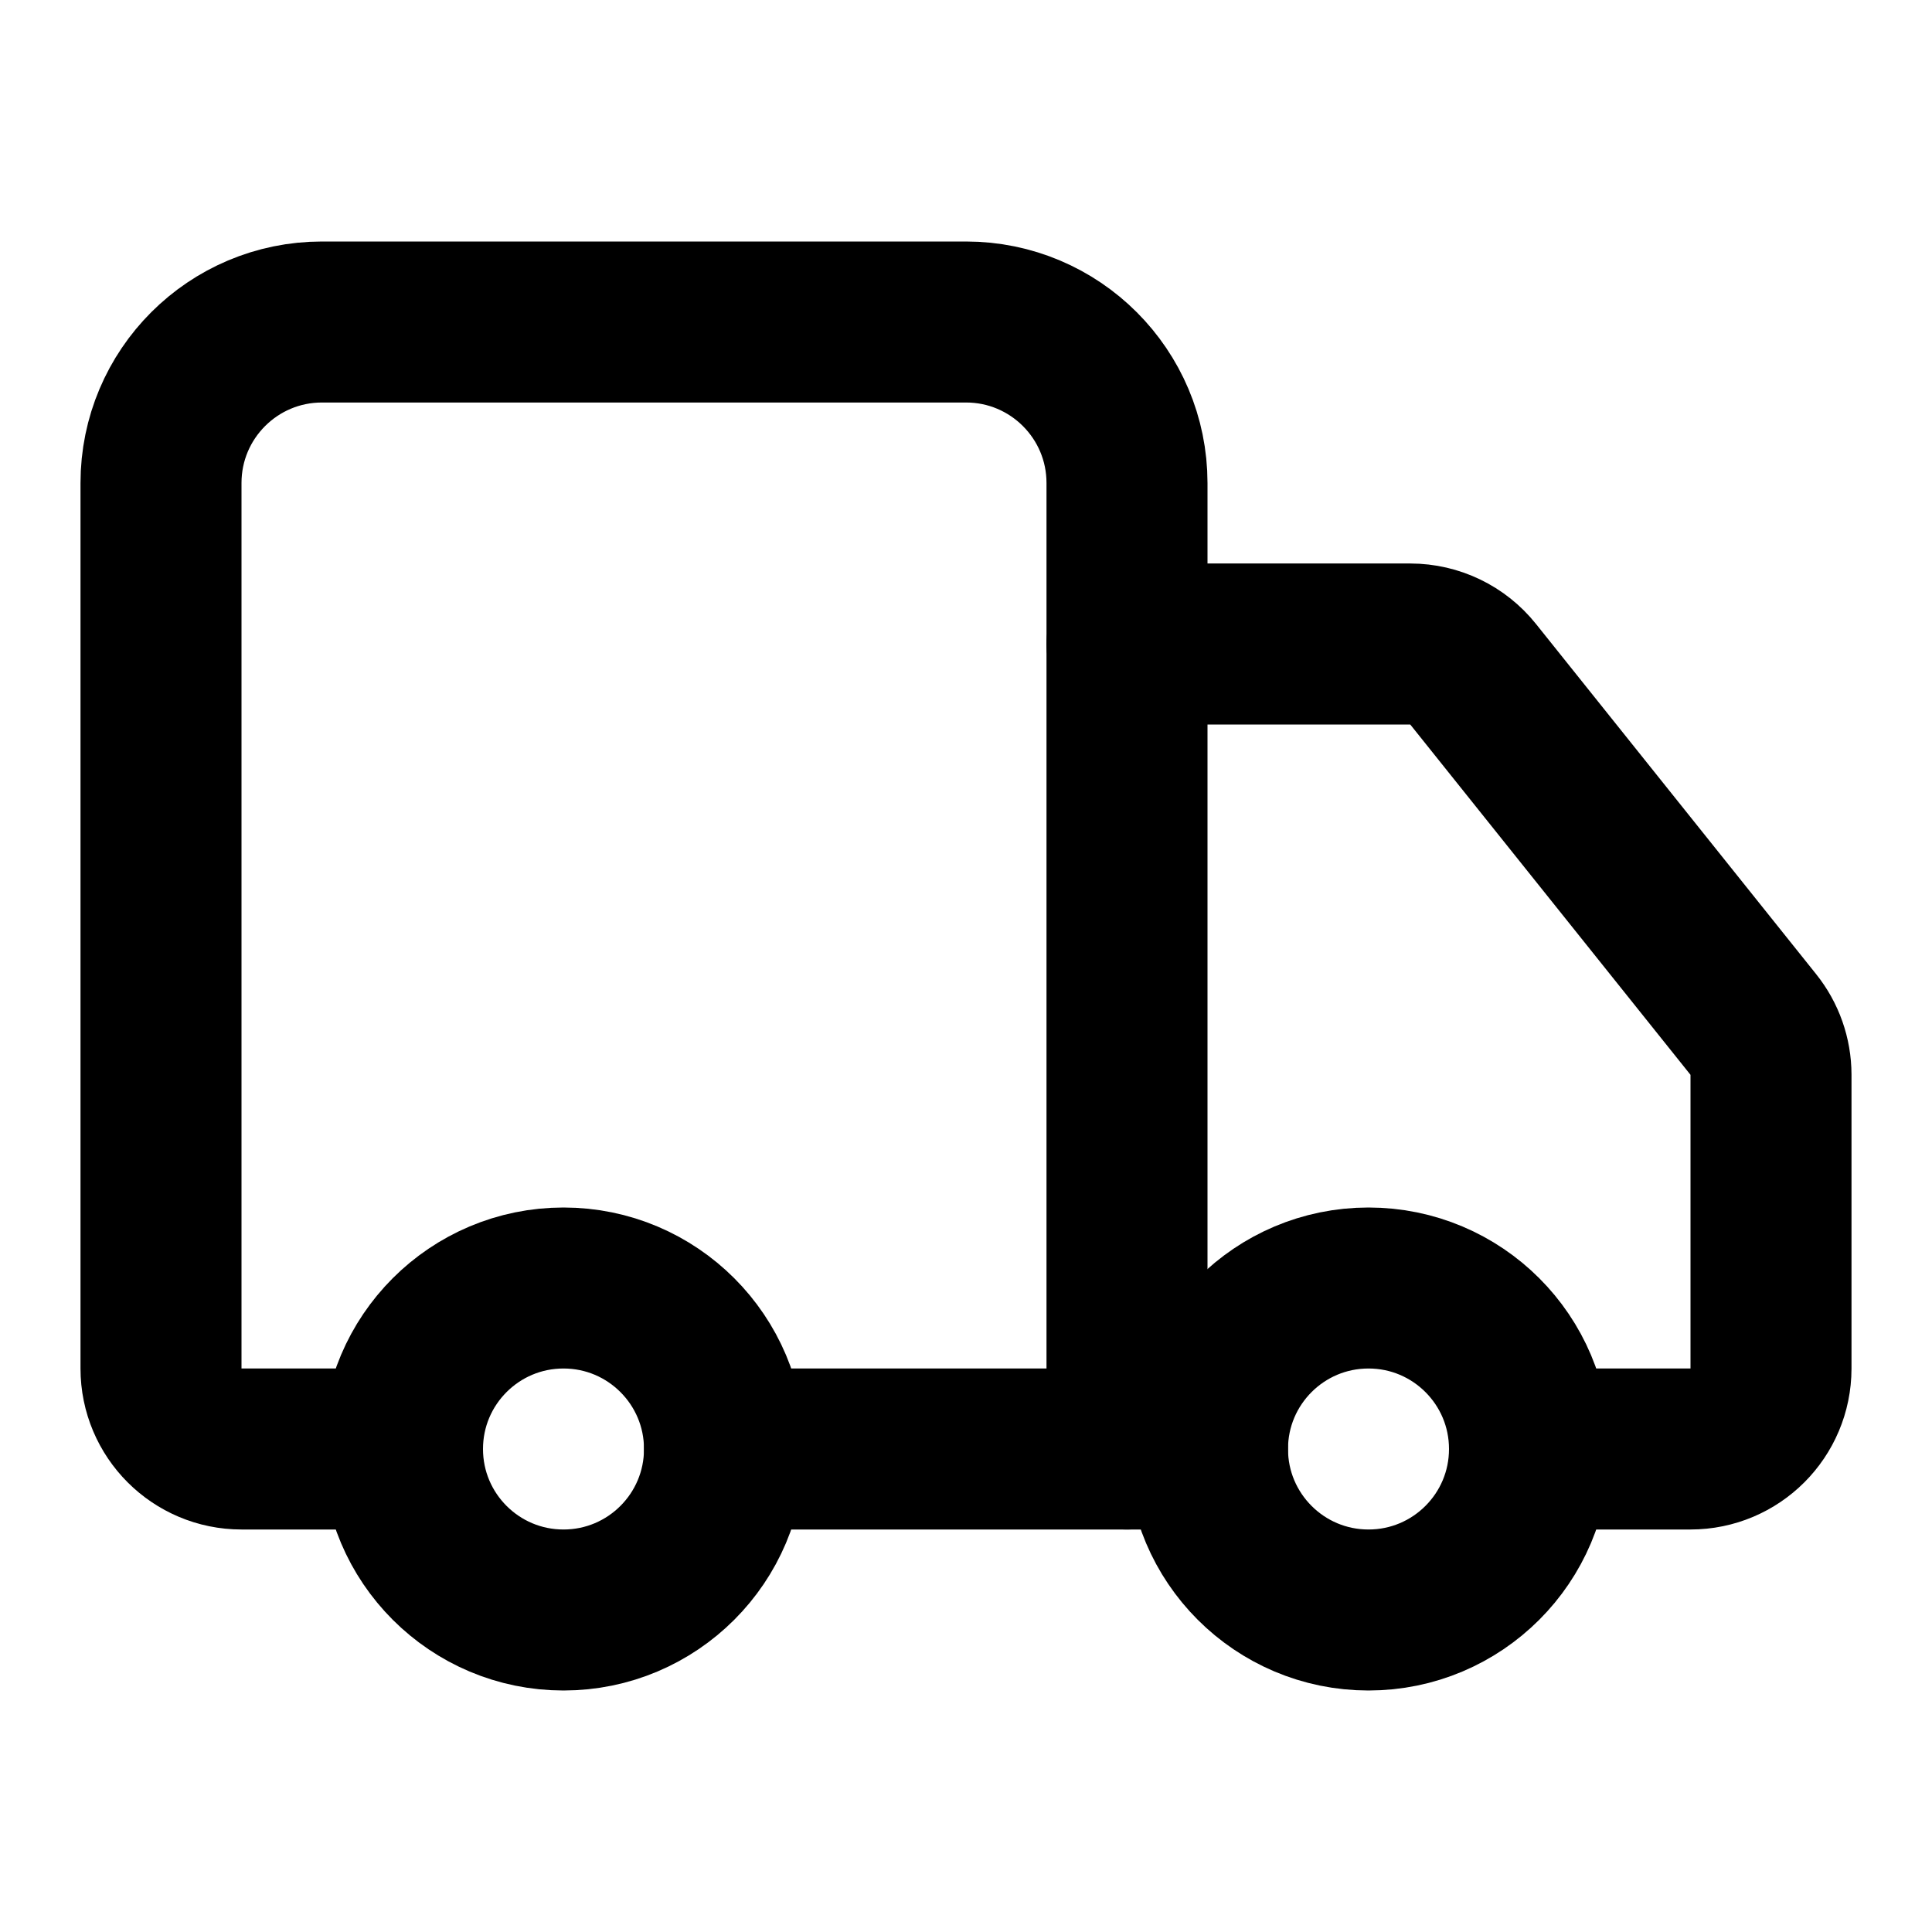
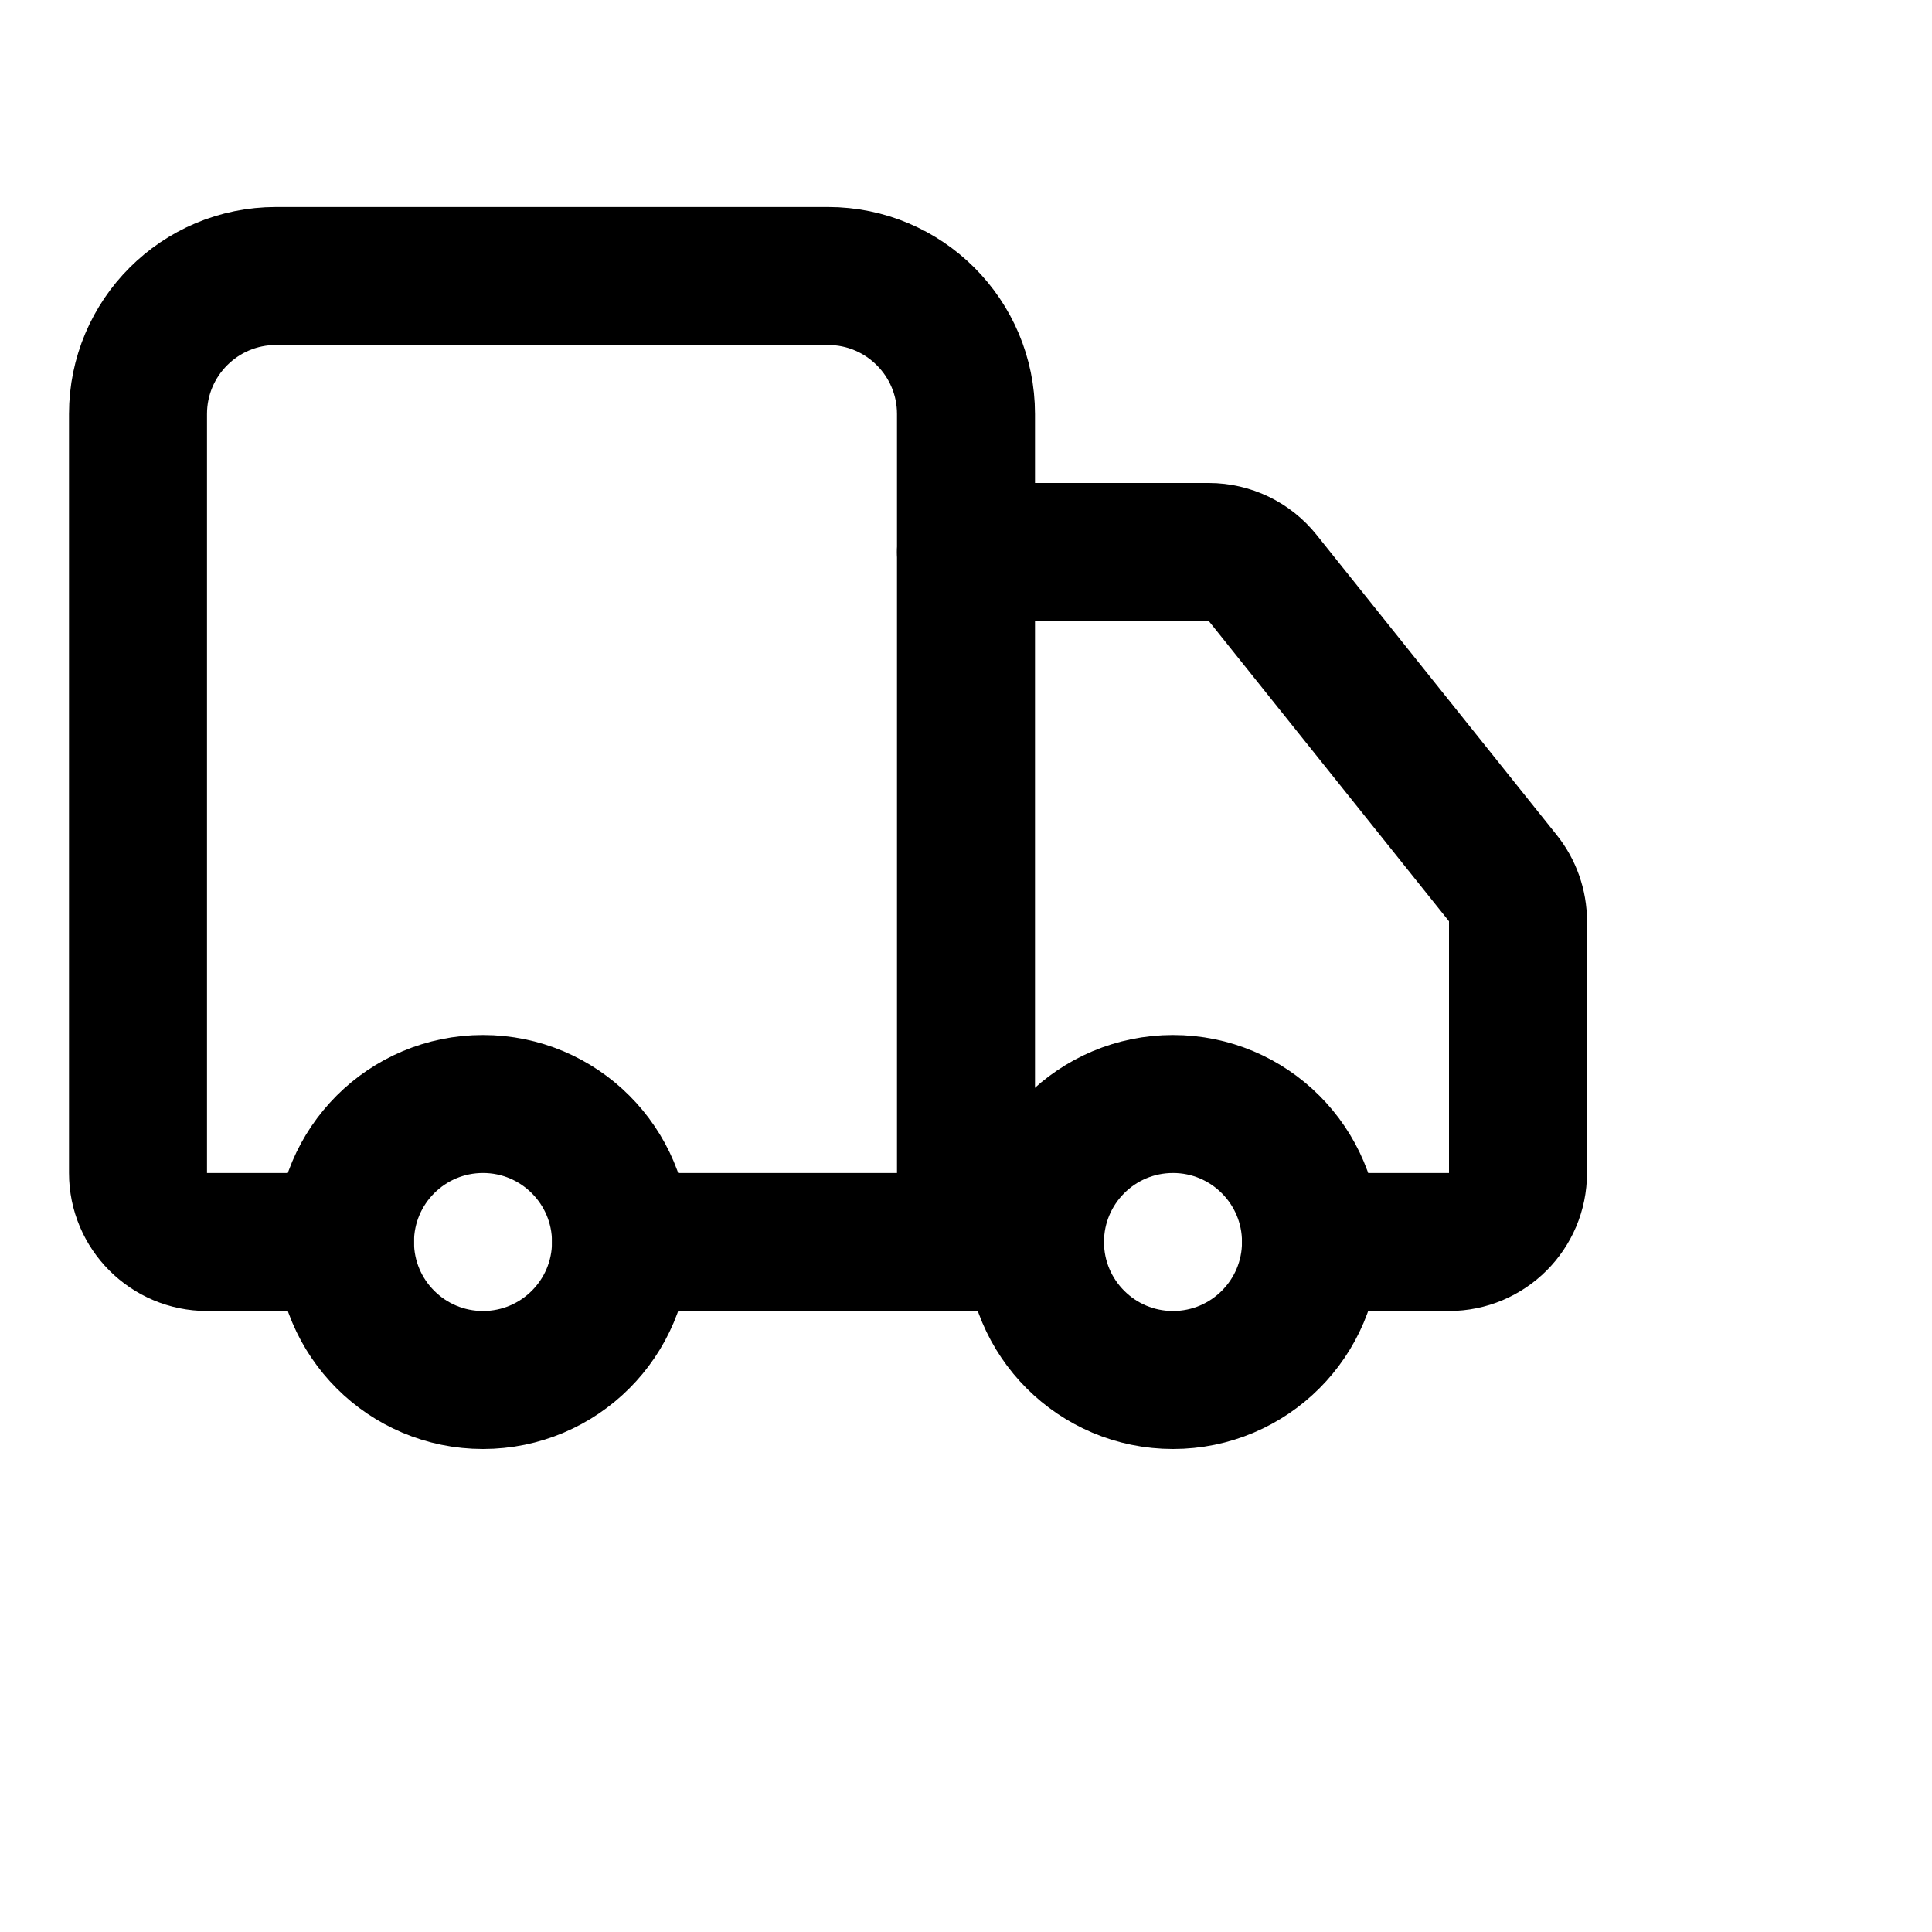
- <svg xmlns="http://www.w3.org/2000/svg" width="24" height="24" viewBox="0 0 24 24" fill="none" stroke="currentColor" stroke-width="2" stroke-linecap="round" stroke-linejoin="round" class="lucide lucide-truck w-5 h-5">
+ <svg xmlns="http://www.w3.org/2000/svg" width="28" height="28" viewBox="0 0 28 28" fill="none" stroke="currentColor" stroke-width="2" stroke-linecap="round" stroke-linejoin="round" class="lucide lucide-truck w-5 h-5">
  <path d="M14 18V6a2 2 0 0 0-2-2H4a2 2 0 0 0-2 2v11a1 1 0 0 0 1 1h2" />
  <path d="M15 18H9" />
  <path d="M19 18h2a1 1 0 0 0 1-1v-3.65a1 1 0 0 0-.22-.624l-3.48-4.35A1 1 0 0 0 17.52 8H14" />
  <circle cx="17" cy="18" r="2" />
  <circle cx="7" cy="18" r="2" />
</svg>
